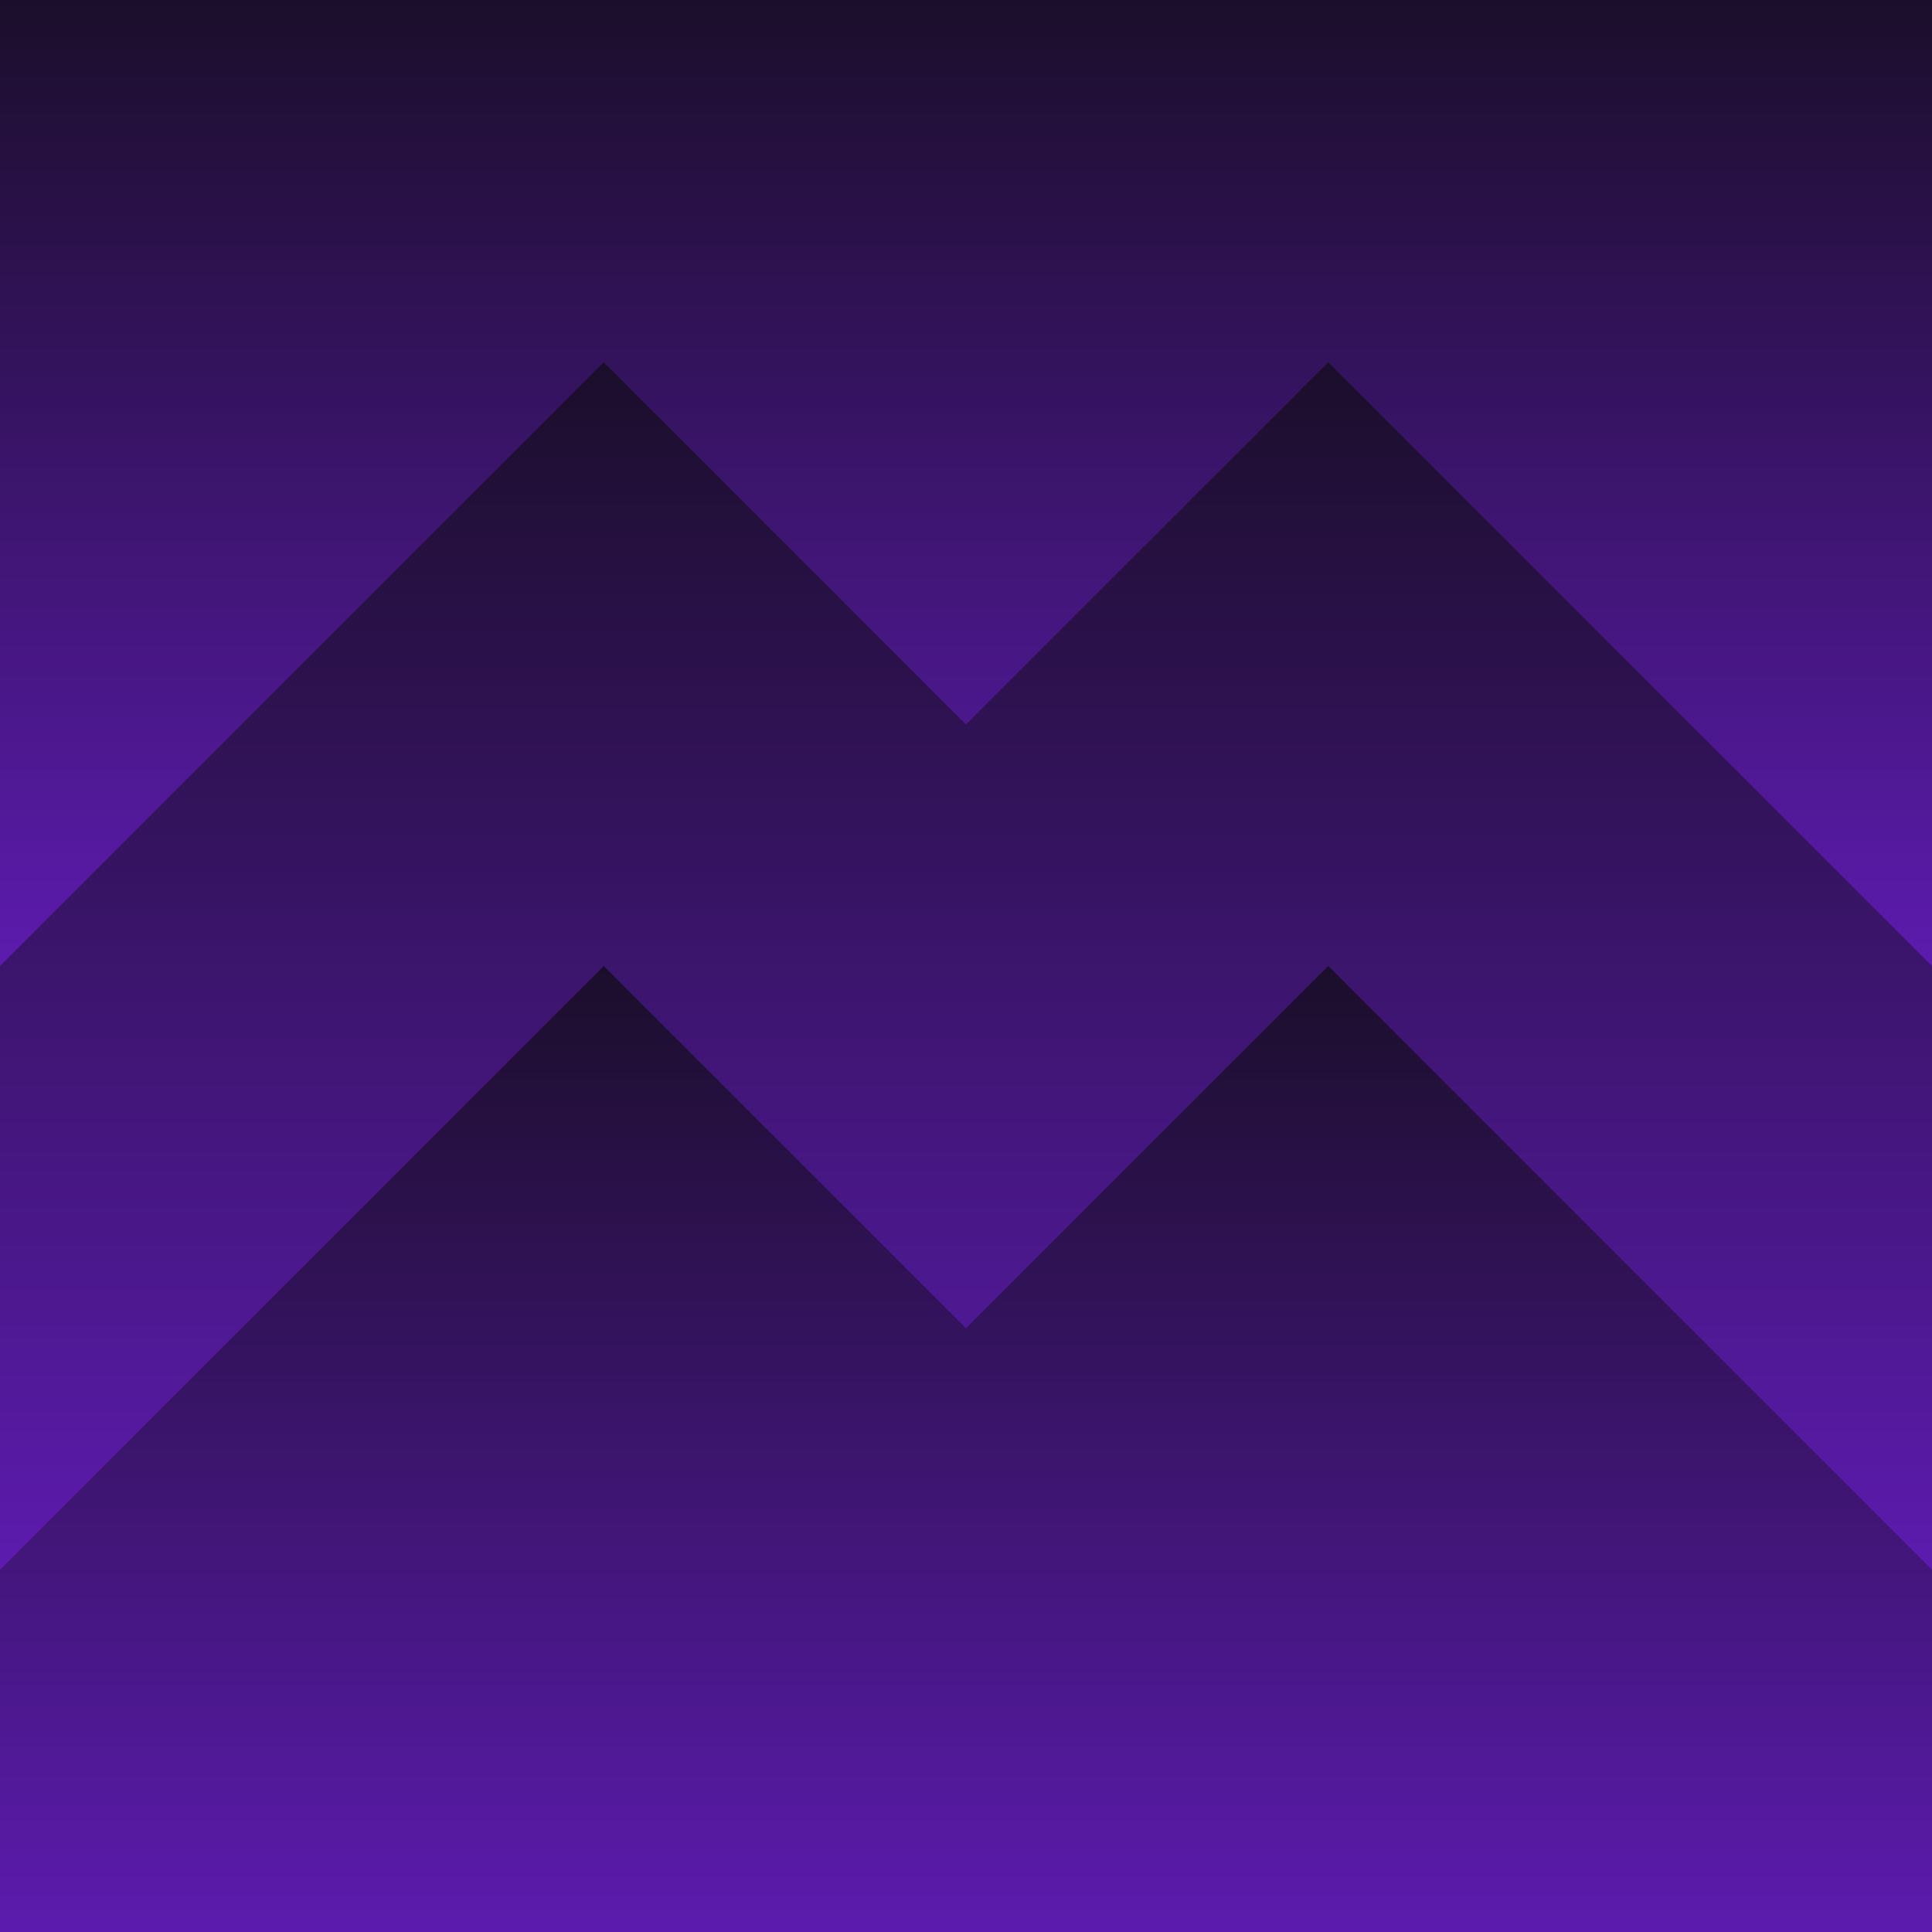
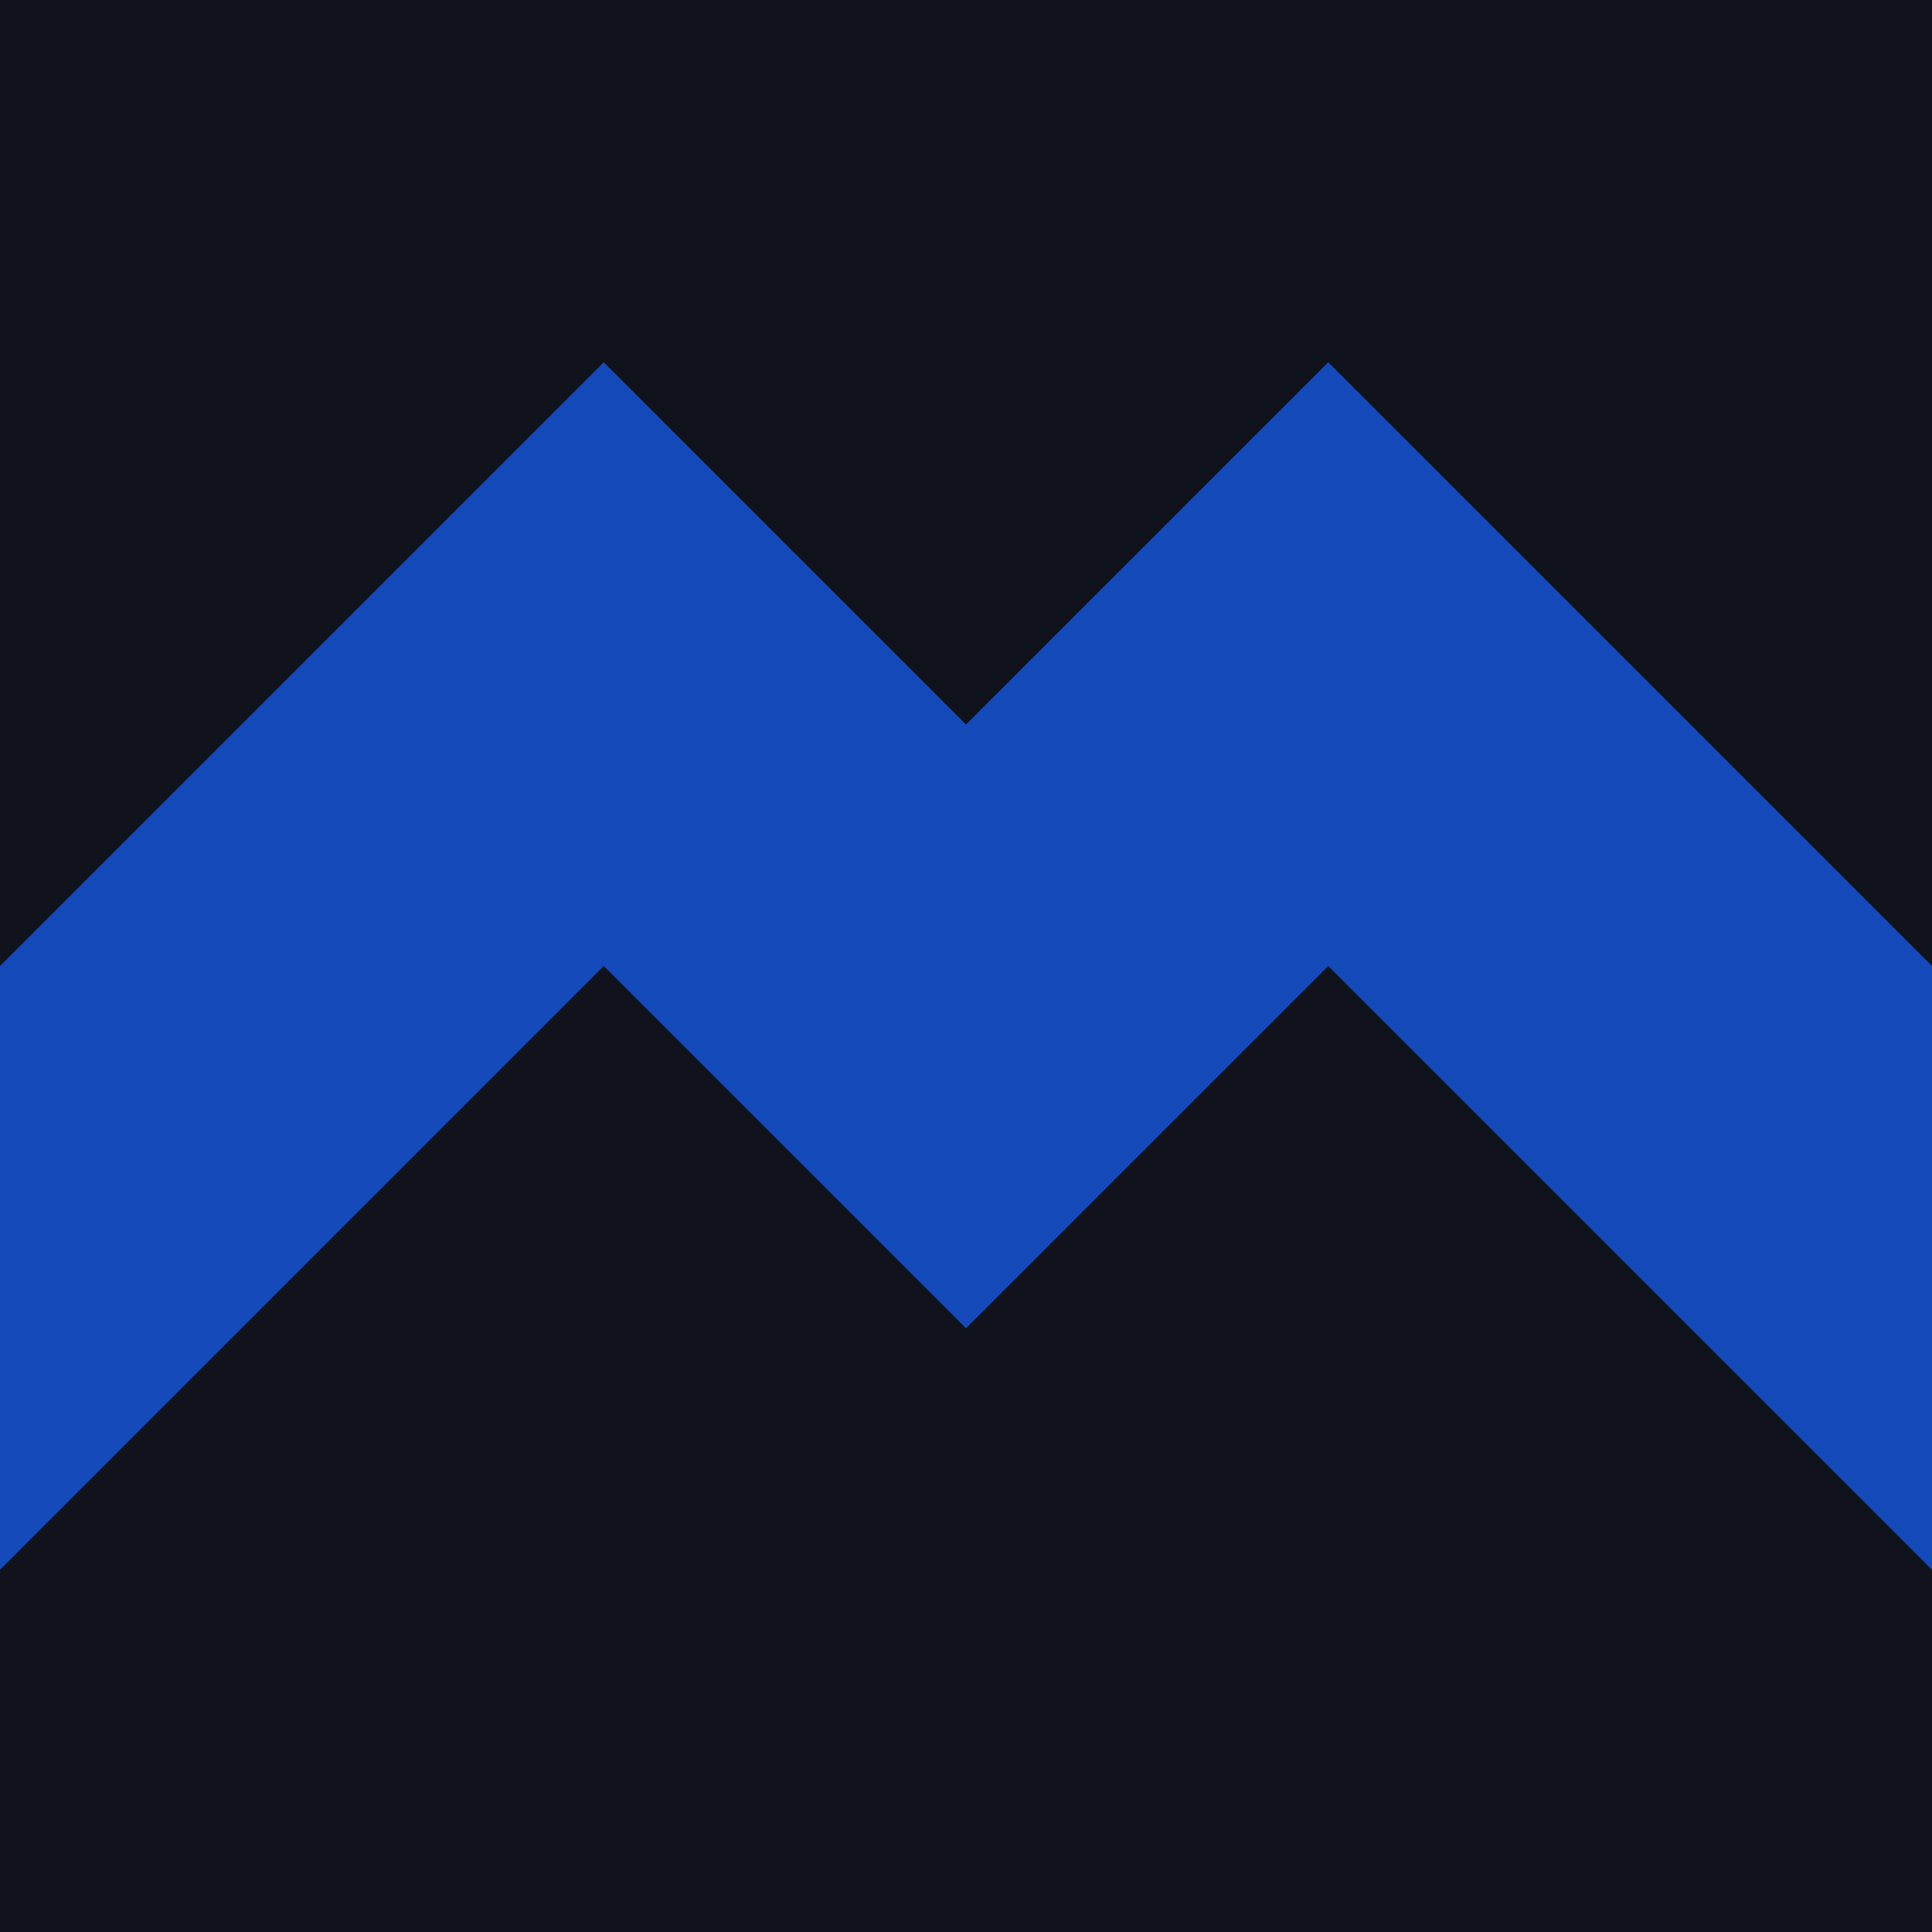
<svg xmlns="http://www.w3.org/2000/svg" viewBox="0 0 16 16" width="256" height="256">
-   <defs>
-     <linearGradient x1="8" y1="0" x2="8" y2="8" id="g777" gradientUnits="userSpaceOnUse">
-       <stop offset="0%" stop-color="rgb(27,14,43)" />
-       <stop offset="100%" stop-color="rgb(92,27,174)" />
-     </linearGradient>
-     <linearGradient x1="8" y1="3" x2="8" y2="13" id="g888" gradientUnits="userSpaceOnUse">
-       <stop offset="0%" stop-color="rgb(27,14,43)" />
-       <stop offset="100%" stop-color="rgb(92,27,174)" />
-     </linearGradient>
-     <linearGradient x1="8" y1="8" x2="8" y2="16" id="g999" gradientUnits="userSpaceOnUse">
-       <stop offset="0%" stop-color="rgb(27,14,43)" />
-       <stop offset="100%" stop-color="rgb(92,27,174)" />
-     </linearGradient>
-   </defs>
-   <g>
-     <path d="M0,0 h16 v16 h-16 Z" fill="url(#g777)" />
-     <path d="M0,8 l5,-5 l3,3 l3,-3 l5,5 V14 l-5,-5 l-3,3 l-3,-3 l-5,5 Z" fill="url(#g888)" />
-     <path d="M0,13 l5,-5 l3,3 l3,-3 l5,5 V16 H0 Z" fill="url(#g999)" />
-   </g>
+   <rect fill="#10131B" x="0" y="0" width="16" height="16" />
+   <path fill="#144ABA" d="M0,8 l5,-5 l3,3 l3,-3 l5,5 V13 l-5,-5 l-3,3 l-3,-3 l-5,5 Z" />
</svg>
